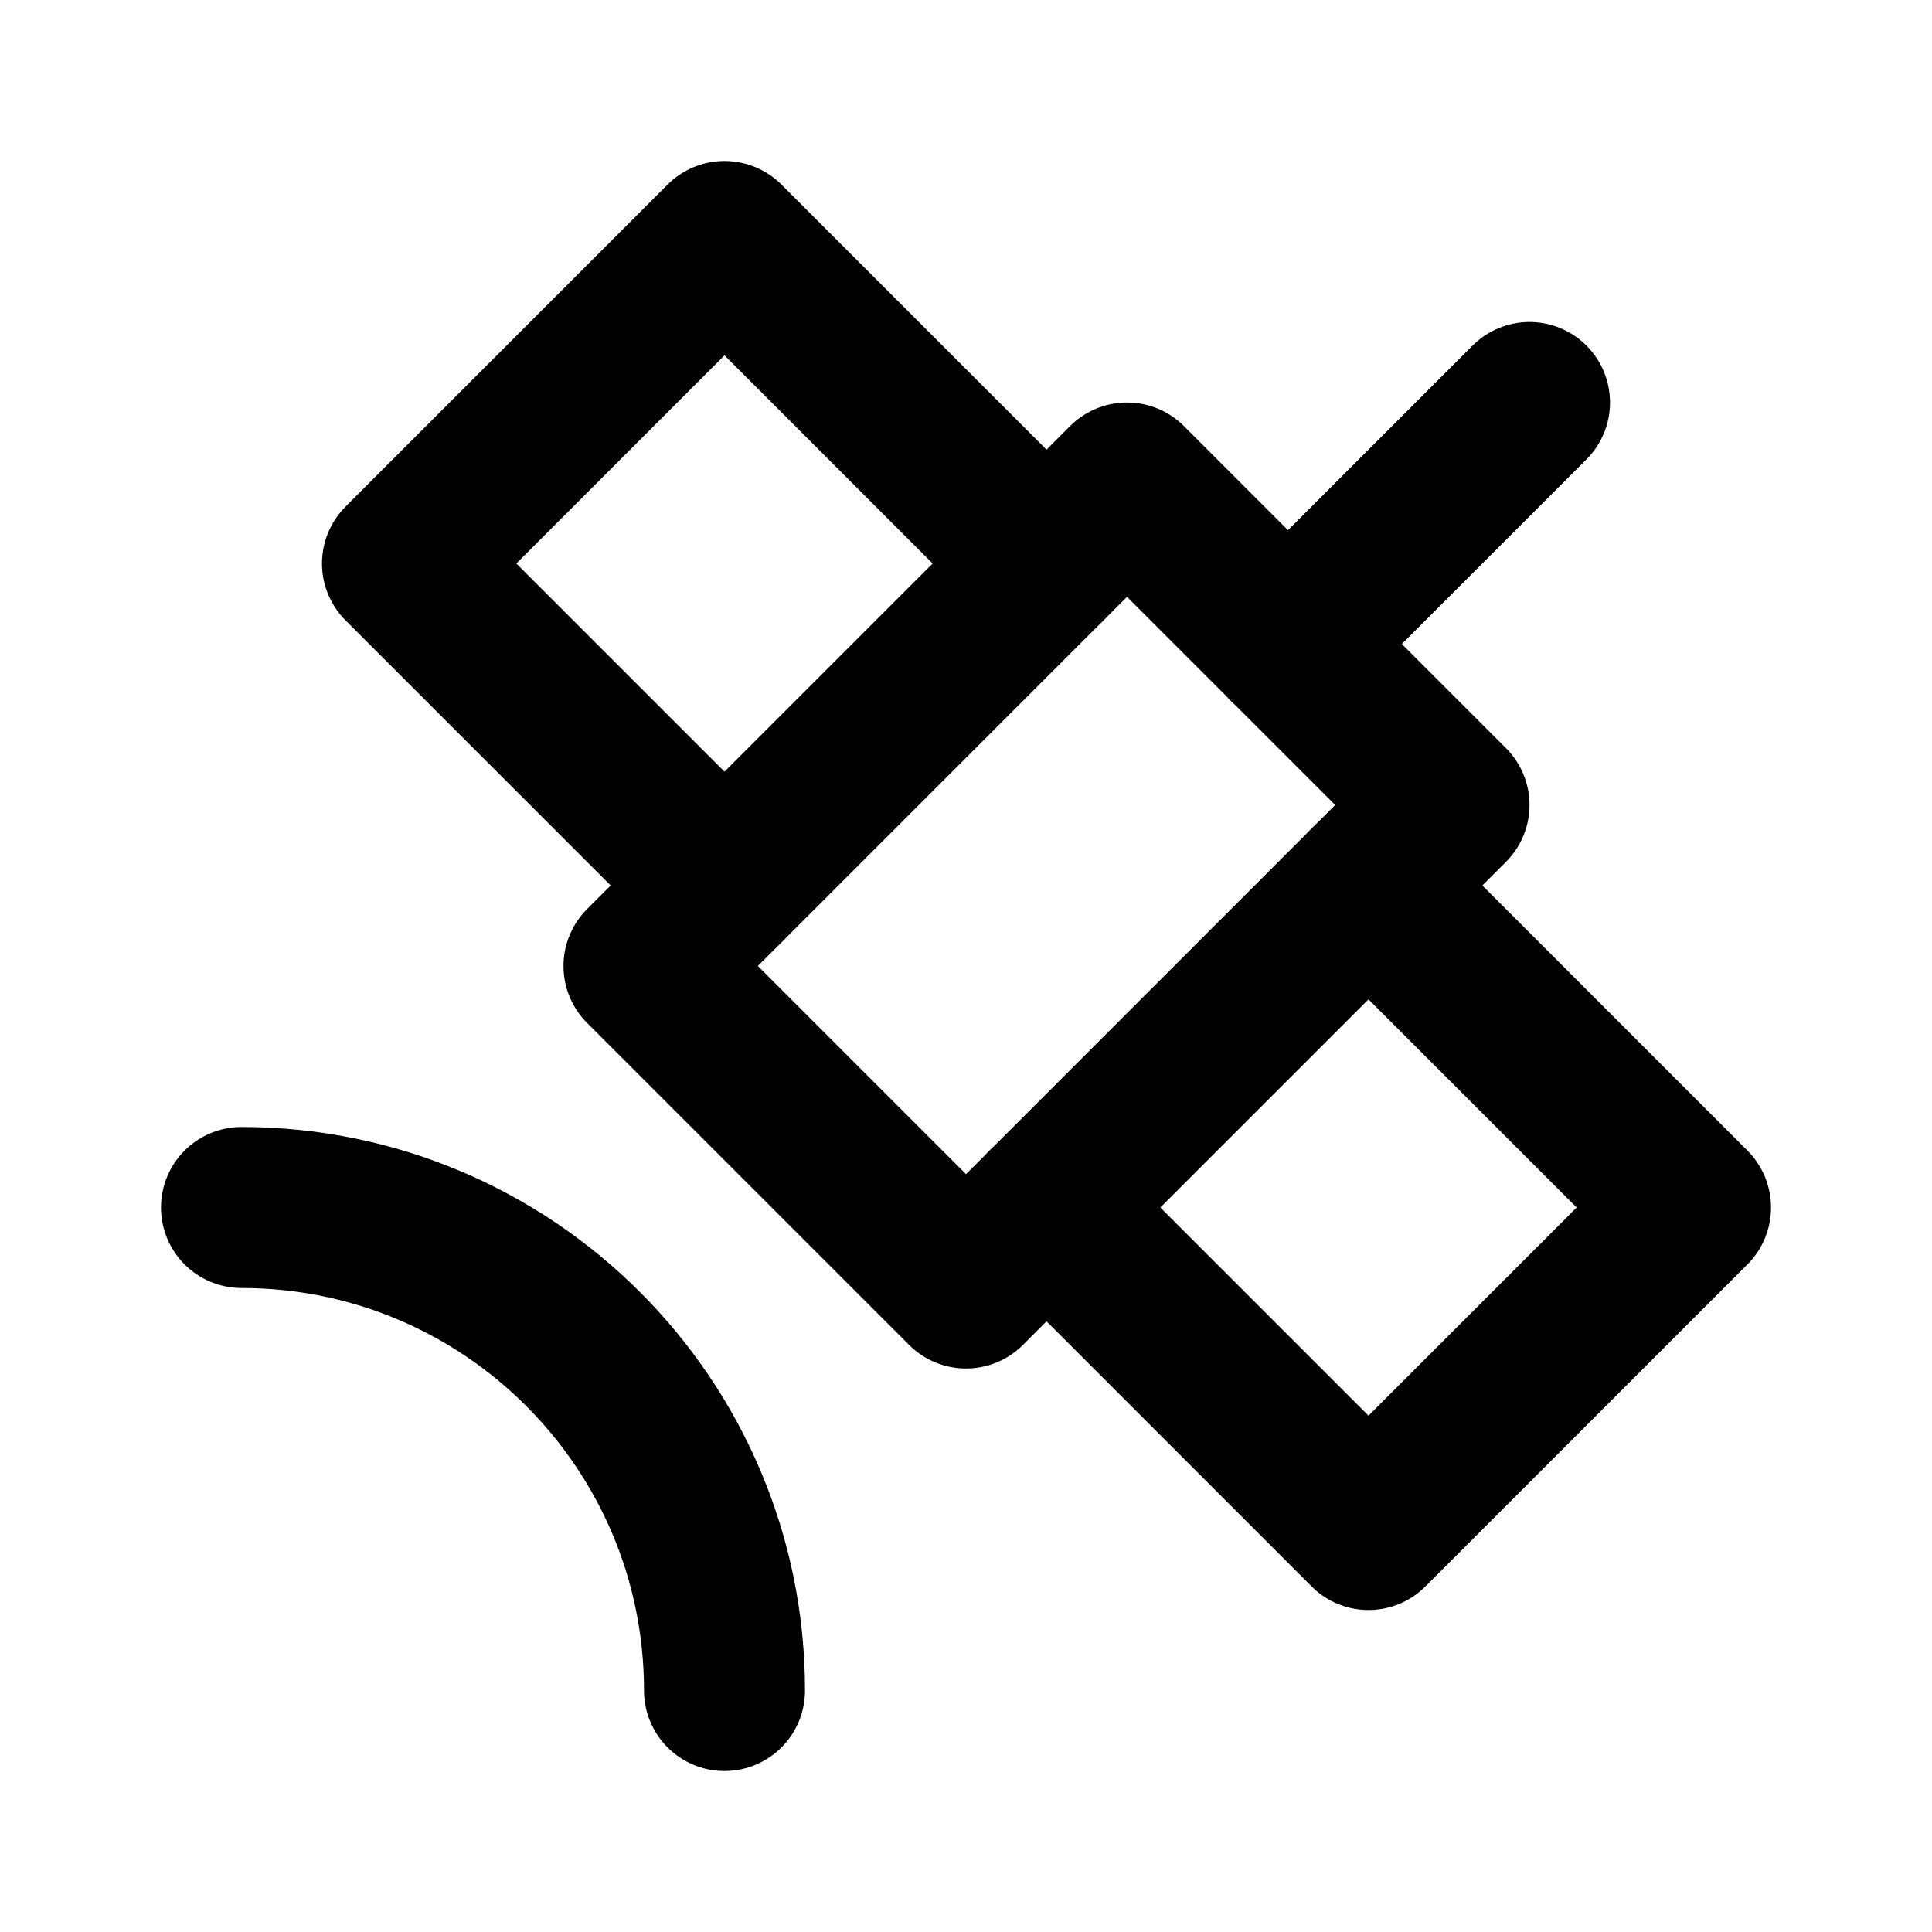
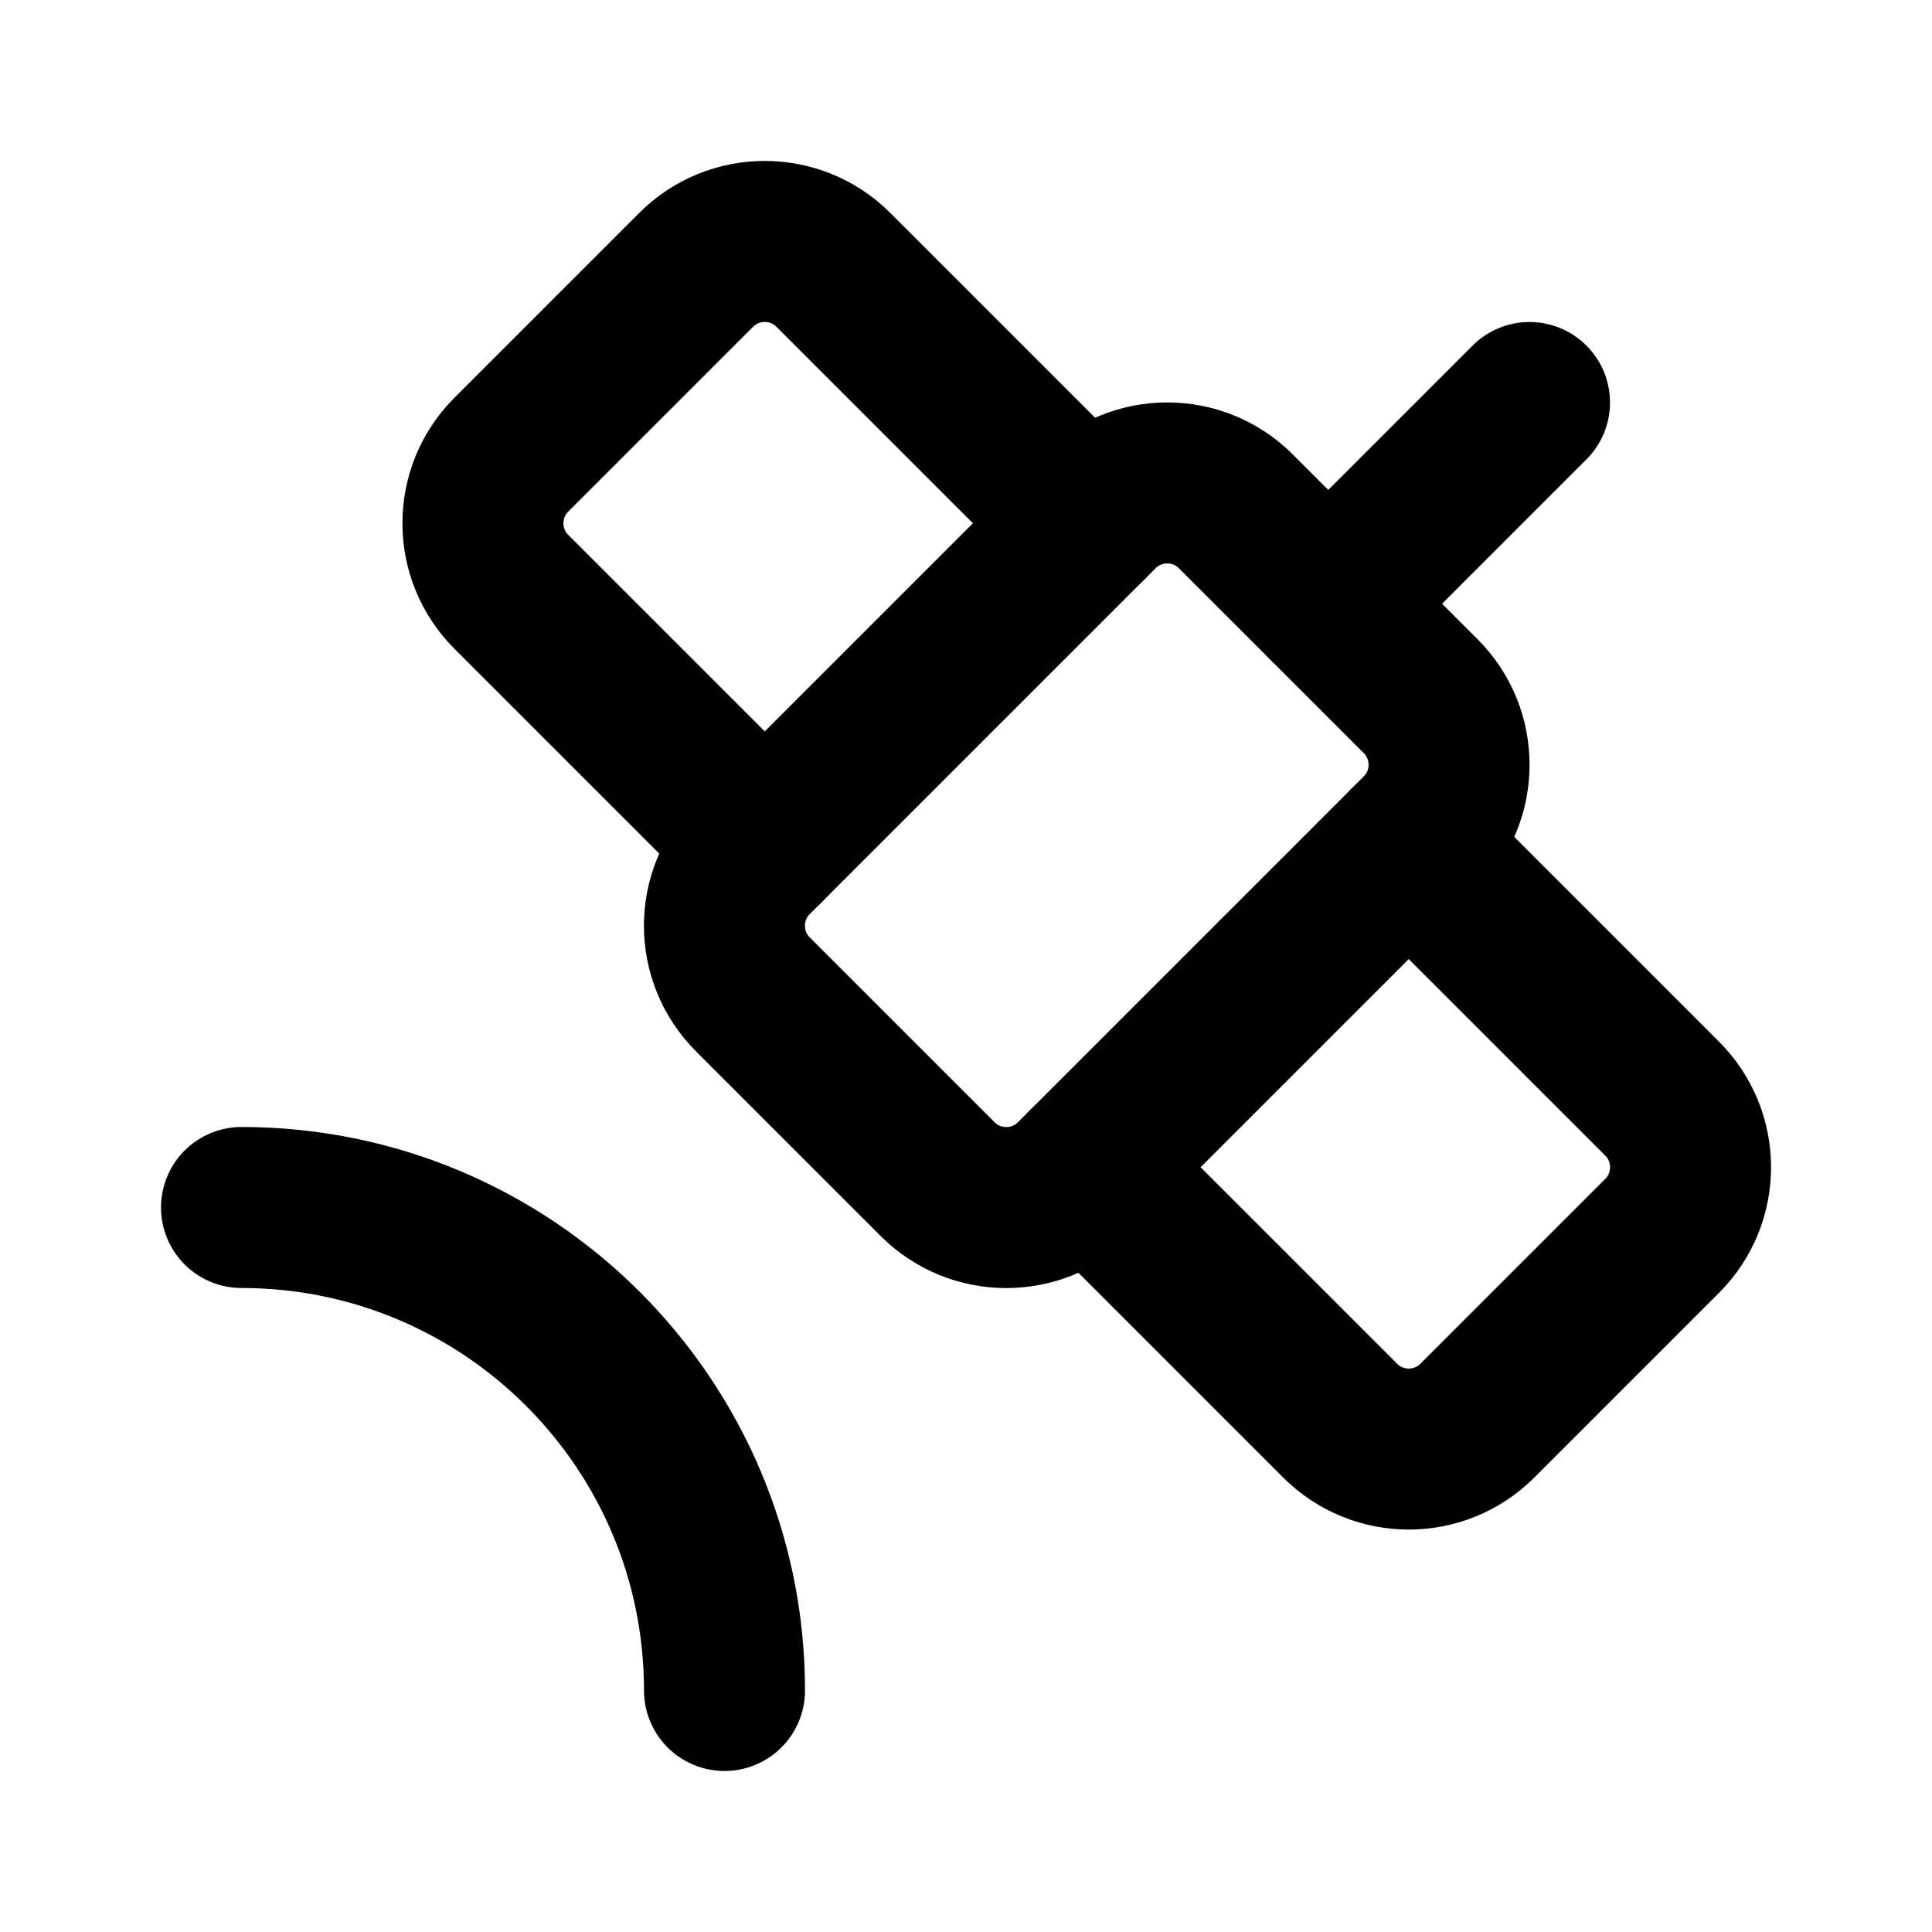
<svg xmlns="http://www.w3.org/2000/svg" width="24" height="24" viewBox="0 0 24 24" fill="none" stroke="currentColor" stroke-width="2" stroke-linecap="round" stroke-linejoin="round">
-   <path d="M13 7 9 3 5 7l4 4" />
-   <path d="m17 11 4 4-4 4-4-4" />
-   <path d="m8 12 4 4 6-6-4-4Z" />
-   <path d="m16 8 3-3" />
+   <path d="m13.5 6.5-3.148-3.148a1.205 1.205 0 0 0-1.704 0L6.352 5.648a1.205 1.205 0 0 0 0 1.704L9.5 10.5" />
+   <path d="M16.5 7.5 19 5" />
+   <path d="m17.5 10.5 3.148 3.148a1.205 1.205 0 0 1 0 1.704l-2.296 2.296a1.205 1.205 0 0 1-1.704 0L13.5 14.5" />
  <path d="M9 21a6 6 0 0 0-6-6" />
+   <path d="M9.352 10.648a1.205 1.205 0 0 0 0 1.704l2.296 2.296a1.205 1.205 0 0 0 1.704 0l4.296-4.296a1.205 1.205 0 0 0 0-1.704l-2.296-2.296a1.205 1.205 0 0 0-1.704 0z" />
</svg>
